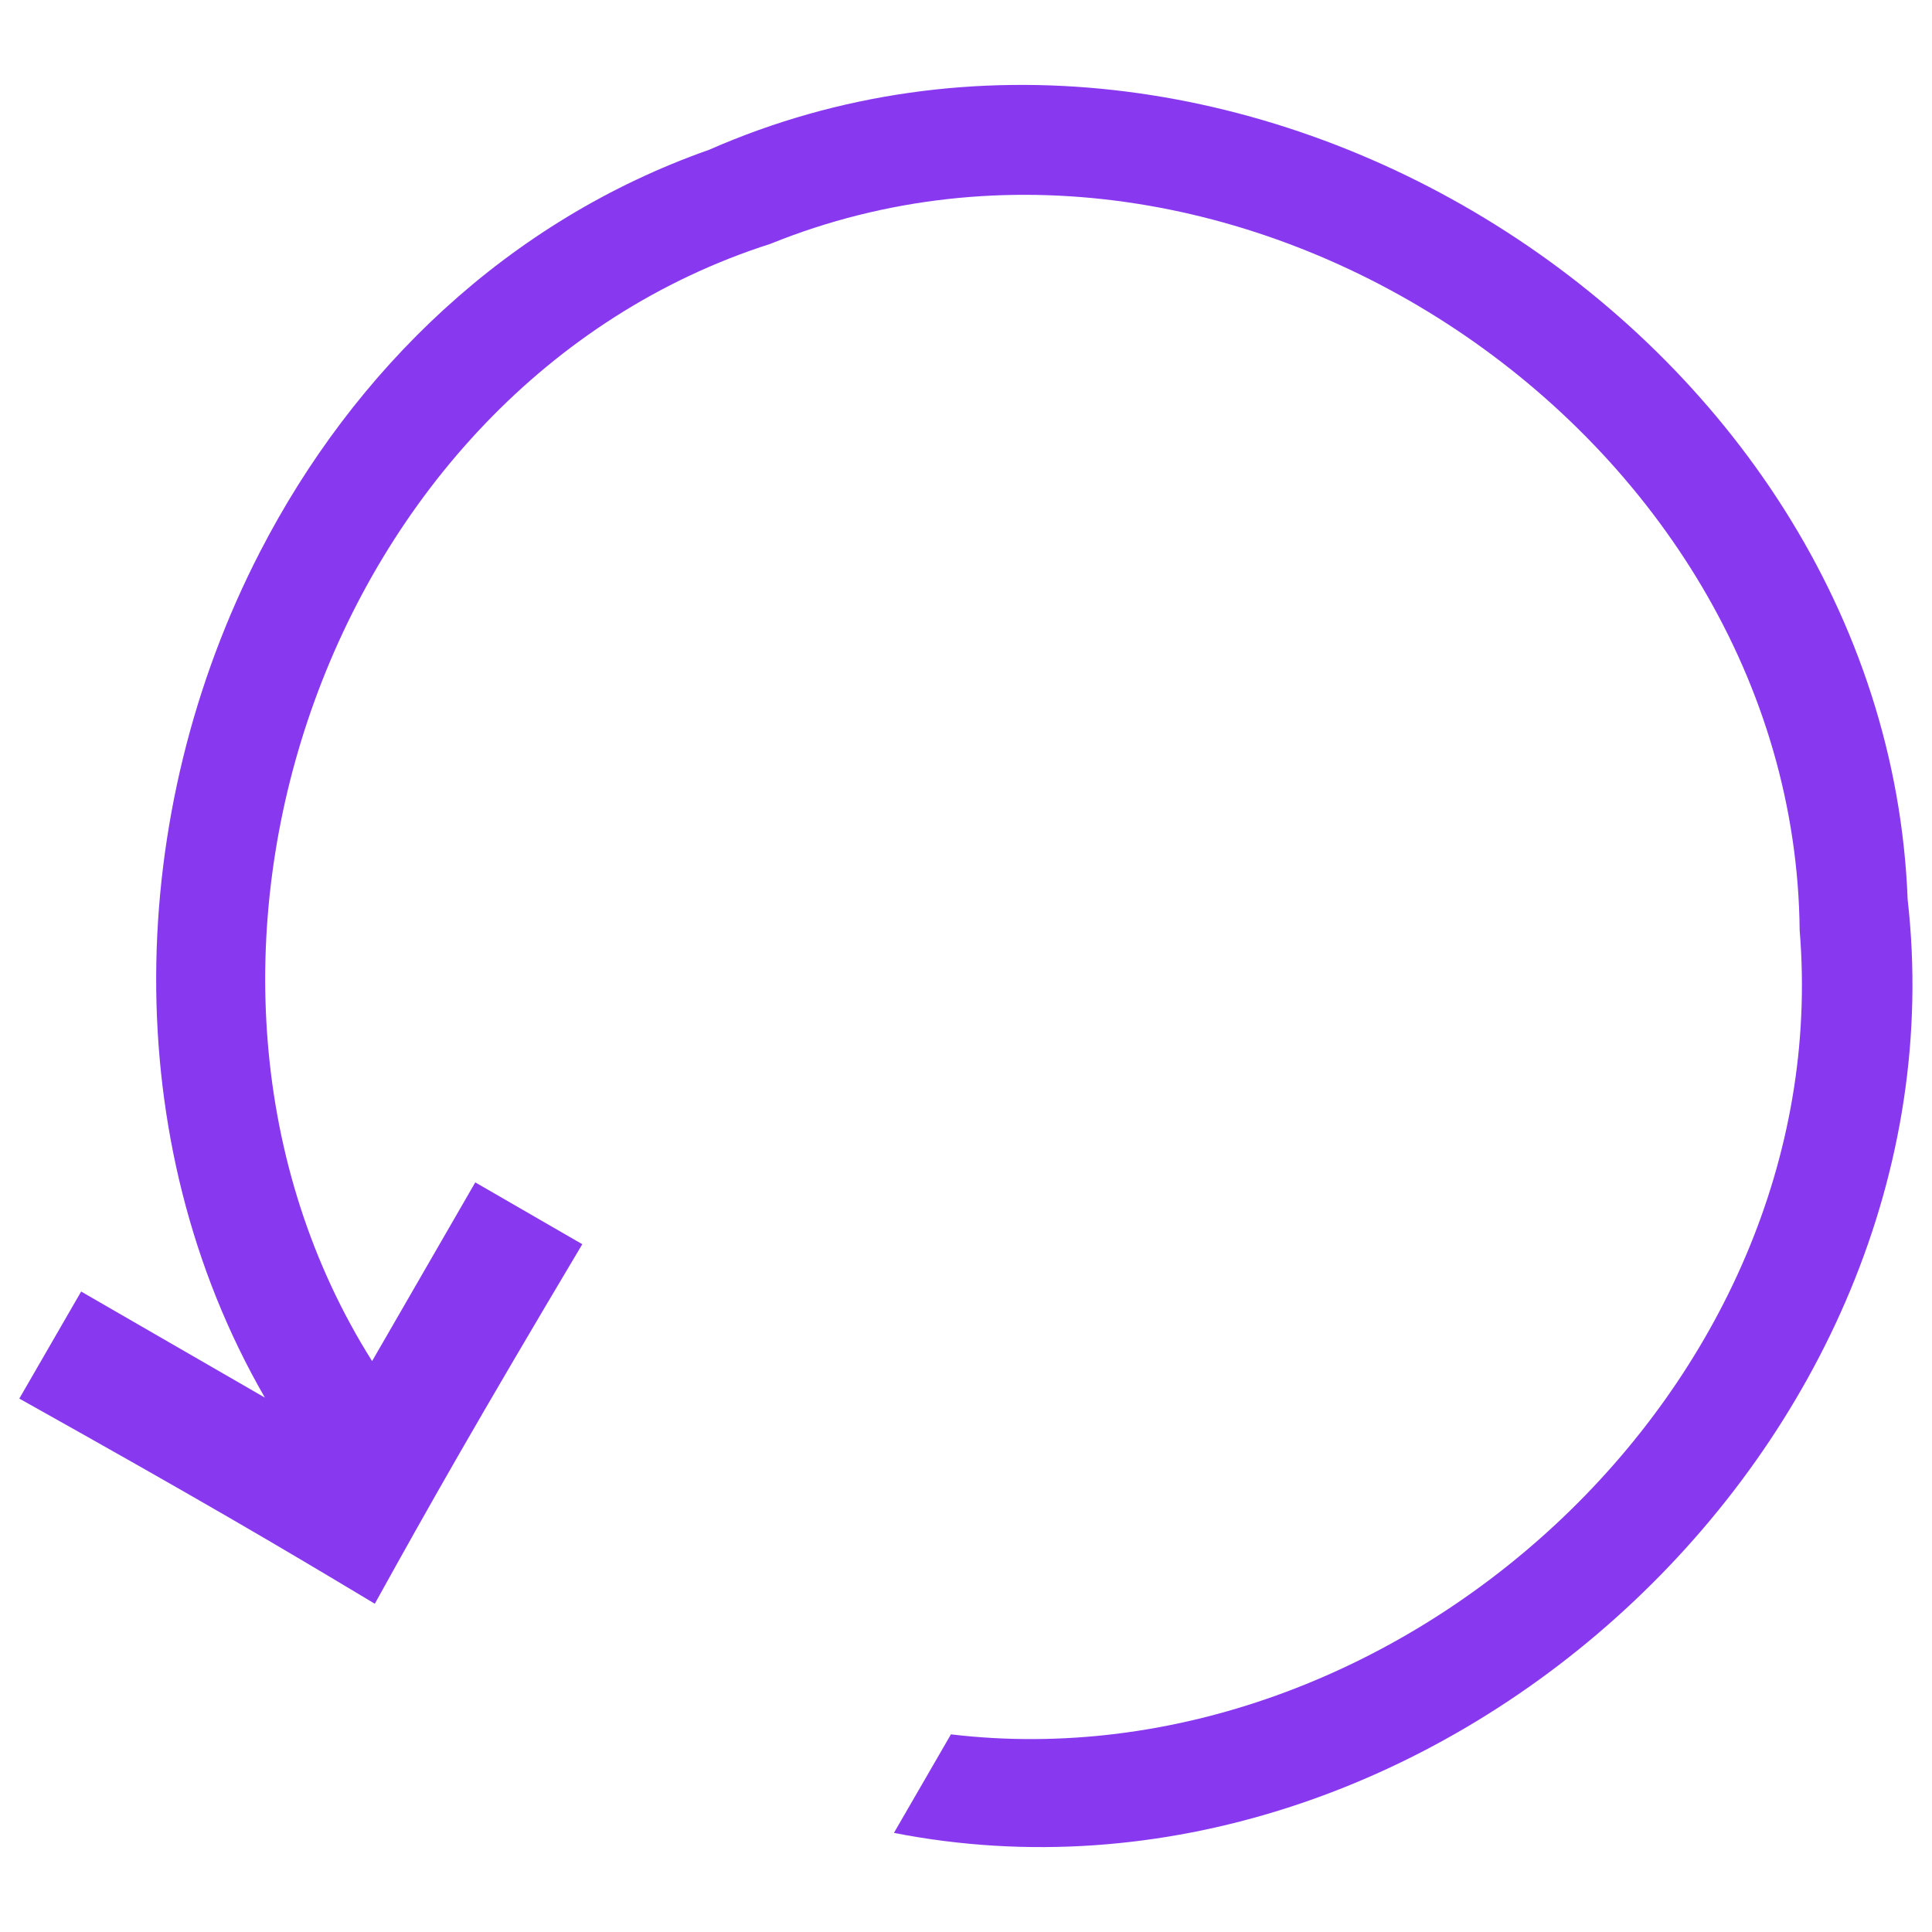
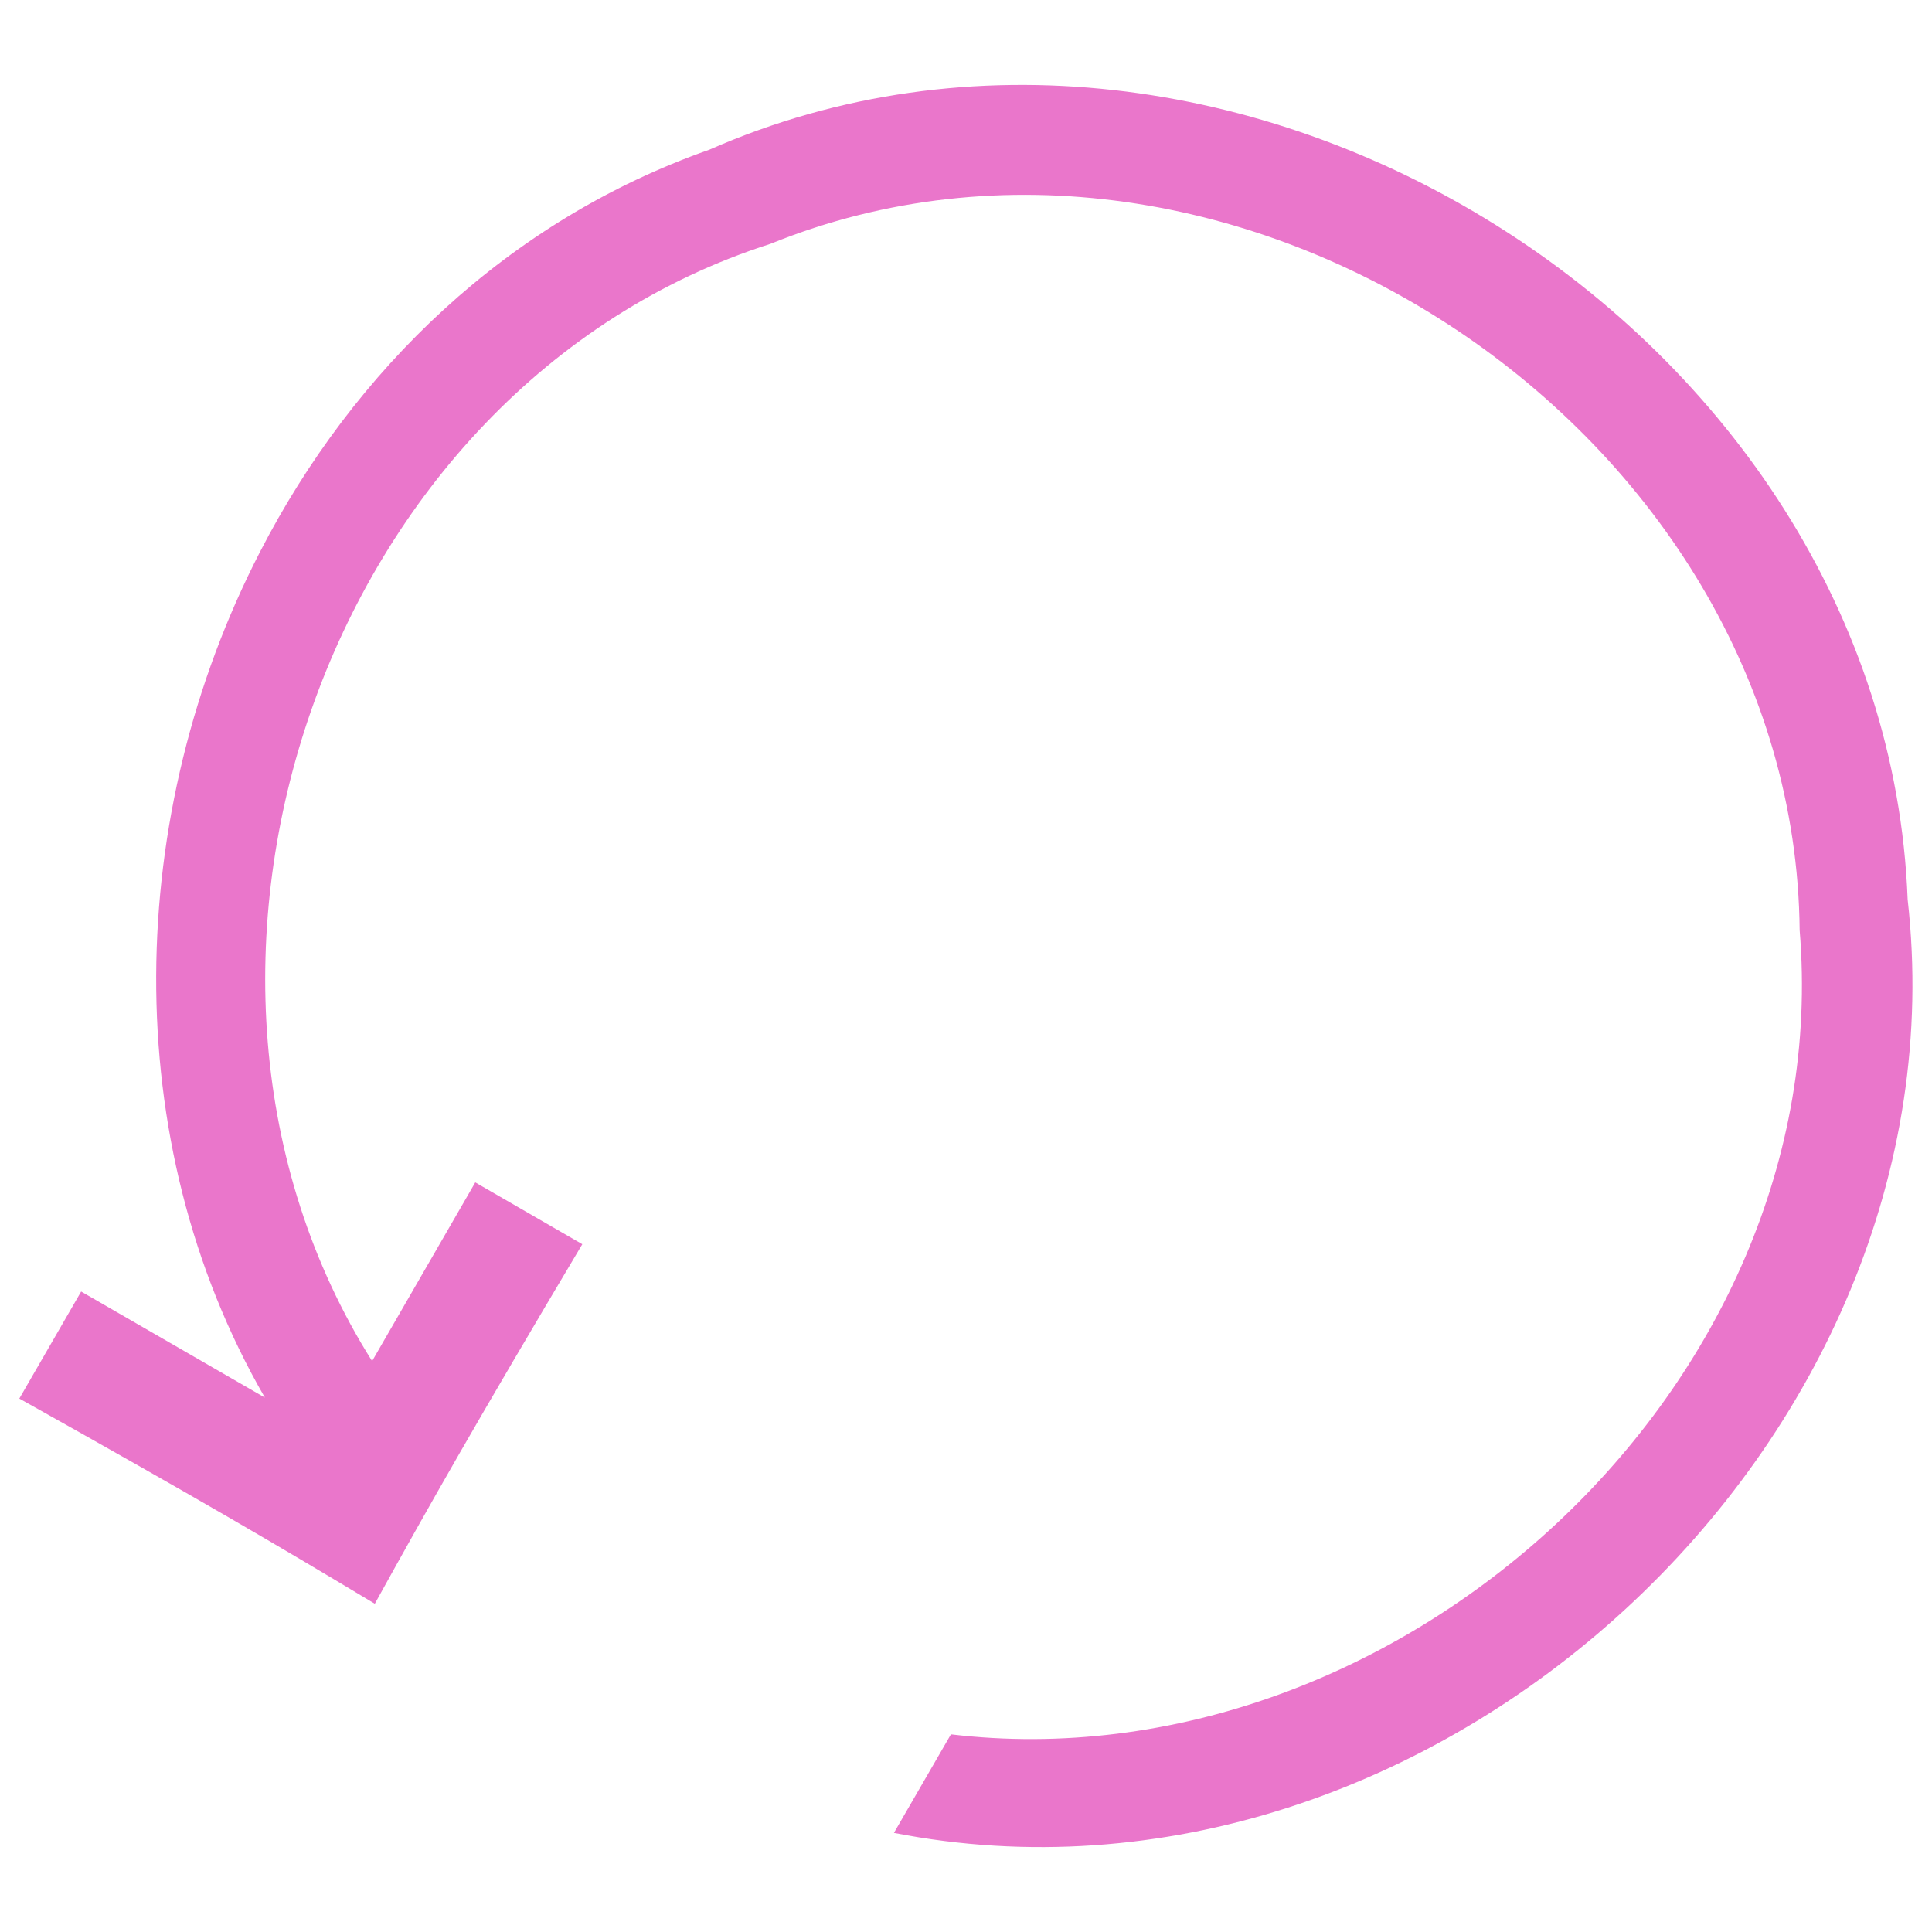
- <svg xmlns="http://www.w3.org/2000/svg" fill="#8839ef" version="1.1" x="0px" y="0px" viewBox="0 0 1000 1000" enable-background="new 0 0 1000 1000" xml:space="preserve">
+ <svg xmlns="http://www.w3.org/2000/svg" fill="#ea76cb" version="1.1" x="0px" y="0px" viewBox="0 0 1000 1000" enable-background="new 0 0 1000 1000" xml:space="preserve">
  <g>
    <path d="M134.6,285.6C64.9,420.7,60.1,590,137.1,723.4L42,668.5l-32,55.4c93.1,52.1,133.6,75.9,184,106.2c28.5-51.5,52.8-94.4,107.4-186.1L246,612l-53.4,92.5C65.4,502.7,167.2,200.3,398.8,126.2C638,29.3,929,223.5,931.5,481.5c19.6,236.7-208.9,443.6-439.3,416.2l-29.5,51c277.7,54.4,556.5-201.7,524.7-483.1C976.1,170.8,637.1-41.2,367.1,77.5C262.8,114.2,183.1,191.5,134.6,285.6z" />
  </g>
</svg>
